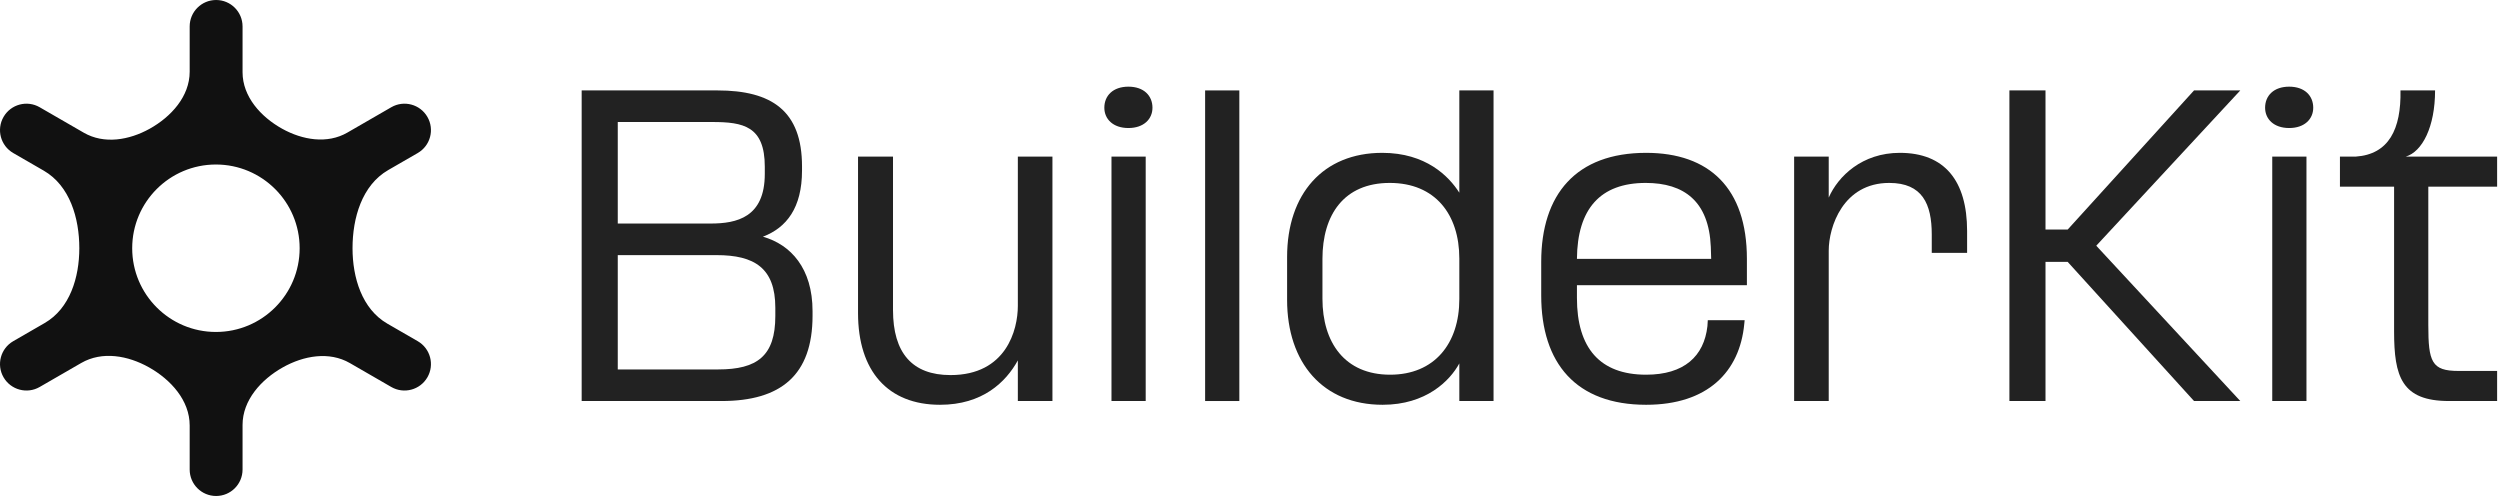
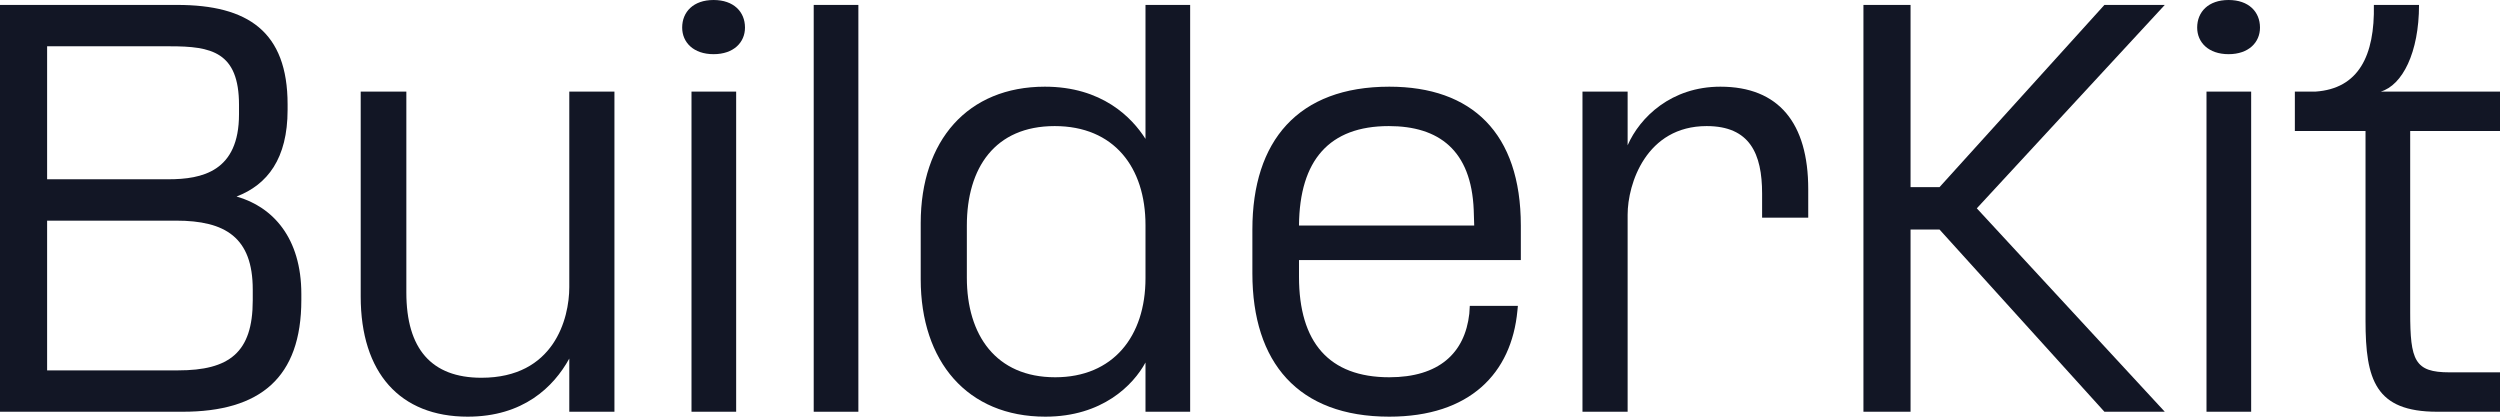
- <svg xmlns="http://www.w3.org/2000/svg" width="851" height="169" viewBox="0 0 851 169" fill="none">
-   <path d="M198 136.508V30.78H244.208C262.64 30.78 273.008 37.692 273.008 56.636V58.044C273.008 70.716 267.76 77.5 259.696 80.572C269.168 83.26 276.592 91.324 276.592 105.916V107.452C276.592 127.676 265.84 136.508 245.616 136.508H198ZM210.288 125.756H244.464C257.776 125.756 263.92 121.148 263.92 107.58V104.764C263.92 91.196 256.752 86.844 243.952 86.844H210.288V125.756ZM210.288 76.092H241.904C250.736 76.092 260.336 74.044 260.336 59.196V56.764C260.336 42.94 253.04 41.532 242.416 41.532H210.288V76.092Z" fill="#222222" />
-   <path d="M346.474 136.508V122.684C342.378 130.108 334.442 137.788 319.978 137.788C302.314 137.788 292.074 126.396 292.074 106.556V53.308H303.978V105.532C303.978 120.124 310.506 127.676 323.562 127.676C342.506 127.676 346.474 112.316 346.474 104.124V53.308H358.25V136.508H346.474Z" fill="#222222" />
-   <path d="M378.348 53.308H389.996V136.508H378.348V53.308ZM375.916 36.668C375.916 32.572 378.86 29.5 384.108 29.5C389.356 29.5 392.3 32.572 392.3 36.668C392.3 40.508 389.356 43.58 384.108 43.58C378.86 43.58 375.916 40.508 375.916 36.668Z" fill="#222222" />
-   <path d="M410.223 30.78H421.871V136.508H410.223V30.78Z" fill="#222222" />
-   <path d="M496.754 30.78H508.402V136.508H496.754V123.708C493.554 129.596 485.49 137.788 470.642 137.788C450.29 137.788 438.13 123.452 438.13 102.076V87.484C438.13 65.98 450.418 52.028 470.514 52.028C485.362 52.028 493.17 59.964 496.754 65.596V30.78ZM450.162 101.692C450.162 116.54 457.714 127.548 473.202 127.548C488.306 127.548 496.754 116.924 496.754 101.82V87.996C496.754 73.02 488.562 62.268 473.074 62.268C457.458 62.268 450.162 73.148 450.162 88.124V101.692Z" fill="#222222" />
-   <path d="M524.63 100.54V89.148C524.63 66.108 536.534 52.028 560.342 52.028C581.846 52.028 594.646 64.06 594.646 88.124V97.084H536.79V101.436C536.79 118.46 544.598 127.548 560.342 127.548C573.27 127.548 580.054 121.276 581.206 111.036L581.334 108.988H593.878L593.75 110.268C592.214 126.524 581.334 137.788 560.342 137.788C536.534 137.788 524.63 123.708 524.63 100.54ZM536.79 88.124H582.486L582.358 84.028C581.718 68.54 573.27 62.268 560.214 62.268C544.726 62.268 536.918 71.1 536.79 88.124Z" fill="#222222" />
-   <path d="M622.499 53.308V67.26C625.699 59.964 633.891 52.028 646.691 52.028C661.923 52.028 669.603 61.5 669.603 78.652V86.076H657.571V79.804C657.571 69.436 654.371 62.268 643.107 62.268C627.363 62.268 622.499 77.244 622.499 85.308V136.508H610.723V53.308H622.499Z" fill="#222222" />
-   <path d="M746.848 136.508L703.84 89.148H696.288V136.508H684V30.78H696.288V78.14H703.84L746.848 30.78H762.592L713.568 83.644L762.592 136.508H746.848Z" fill="#222222" />
-   <path d="M773.473 53.308H785.121V136.508H773.473V53.308ZM771.041 36.668C771.041 32.572 773.985 29.5 779.233 29.5C784.481 29.5 787.425 32.572 787.425 36.668C787.425 40.508 784.481 43.58 779.233 43.58C773.985 43.58 771.041 40.508 771.041 36.668Z" fill="#222222" />
-   <path d="M850.02 53.308V63.548H826.596V110.652C826.596 123.196 827.748 126.268 836.836 126.268H850.02V136.508H833.636C817.508 136.508 814.948 128.188 814.948 112.828V63.548H796.516V53.308H801.892C813.156 52.54 817.38 43.964 817.124 30.78H828.9C828.9 43.196 824.548 51.644 818.916 53.308H850.02Z" fill="#222222" />
-   <path fill-rule="evenodd" clip-rule="evenodd" d="M1.207 39.797C3.693 35.492 9.197 34.017 13.502 36.502L28.516 45.171C35.439 49.168 43.952 47.714 50.94 43.83C58.267 39.757 64.565 32.806 64.565 24.423V9C64.565 4.029 68.594 2.1727e-07 73.565 0C78.535 -2.1727e-07 82.565 4.029 82.565 9V24.593C82.565 32.898 88.787 39.79 96.047 43.822C102.967 47.666 111.395 49.089 118.25 45.131L133.195 36.502C137.5 34.017 143.004 35.492 145.489 39.797C147.975 44.101 146.5 49.605 142.195 52.091L132.14 57.896C123.211 63.051 120 74.19 120 84.5C120 94.491 123.201 105.174 131.854 110.17L142.195 116.14C146.5 118.626 147.975 124.13 145.489 128.434C143.004 132.739 137.5 134.214 133.195 131.729L119.11 123.597C112.053 119.522 103.367 121.061 96.264 125.056C88.902 129.198 82.565 136.205 82.565 144.653V159.834C82.565 164.805 78.535 168.834 73.565 168.834C68.594 168.834 64.565 164.805 64.565 159.834V144.822C64.565 136.297 58.152 129.231 50.723 125.049C43.553 121.013 34.783 119.442 27.657 123.556L13.502 131.729C9.197 134.214 3.693 132.739 1.207 128.434C-1.278 124.13 0.197 118.626 4.502 116.14L15.224 109.95C23.807 104.994 27 94.411 27 84.5C27 74.239 23.776 63.219 14.889 58.088L4.502 52.091C0.197 49.605 -1.278 44.101 1.207 39.797ZM45 84.5C45 100.24 57.76 113 73.5 113C89.24 113 102 100.24 102 84.5C102 68.76 89.24 56 73.5 56C57.76 56 45 68.76 45 84.5Z" fill="#111111" />
+ <svg xmlns="http://www.w3.org/2000/svg" width="330" height="55" viewBox="0 0 330 55" fill="none">
+   <path d="M0 54.35V0.65H23.387C32.716 0.65 37.963 4.161 37.963 13.783V14.498C37.963 20.934 35.307 24.379 31.226 25.94C36.02 27.305 39.777 31.401 39.777 38.812V39.592C39.777 49.864 34.335 54.35 24.099 54.35H0ZM6.219 48.889H23.516C30.254 48.889 33.363 46.548 33.363 39.657V38.227C33.363 31.336 29.735 29.125 23.257 29.125H6.219V48.889ZM6.219 23.664H22.221C26.691 23.664 31.549 22.624 31.549 15.083V13.848C31.549 6.826 27.857 6.111 22.48 6.111H6.219V23.664Z" fill="#121625" />
+   <path d="M75.146 54.35V47.329C73.073 51.099 69.056 55 61.735 55C52.795 55 47.613 49.214 47.613 39.137V12.092H53.638V38.617C53.638 46.028 56.941 49.864 63.549 49.864C73.137 49.864 75.146 42.063 75.146 37.902V12.092H81.106V54.35H75.146Z" fill="#121625" />
+   <path d="M91.278 12.092H97.173V54.35H91.278V12.092ZM90.047 3.641C90.047 1.56 91.537 0 94.193 0C96.849 0 98.339 1.56 98.339 3.641C98.339 5.591 96.849 7.151 94.193 7.151C91.537 7.151 90.047 5.591 90.047 3.641Z" fill="#121625" />
+   <path d="M107.41 0.65H113.305V54.35H107.41V0.65Z" fill="#121625" />
+   <path d="M151.205 0.65H157.1V54.35H151.205V47.849C149.586 50.839 145.504 55 137.989 55C127.689 55 121.534 47.719 121.534 36.862V29.45C121.534 18.528 127.754 11.442 137.925 11.442C145.439 11.442 149.391 15.473 151.205 18.333V0.65ZM127.624 36.667C127.624 44.208 131.446 49.799 139.285 49.799C146.93 49.799 151.205 44.403 151.205 36.732V29.71C151.205 22.104 147.059 16.643 139.22 16.643C131.317 16.643 127.624 22.169 127.624 29.775V36.667Z" fill="#121625" />
+   <path d="M165.314 36.082V30.296C165.314 18.593 171.339 11.442 183.388 11.442C194.272 11.442 200.75 17.553 200.75 29.775V34.326H171.468V36.537C171.468 45.183 175.42 49.799 183.388 49.799C189.931 49.799 193.365 46.614 193.948 41.413L194.013 40.372H200.362L200.297 41.023C199.519 49.279 194.013 55 183.388 55C171.339 55 165.314 47.849 165.314 36.082ZM171.468 29.775H194.596L194.531 27.695C194.207 19.829 189.931 16.643 183.324 16.643C175.485 16.643 171.533 21.129 171.468 29.775Z" fill="#121625" />
+   <path d="M214.847 12.092V19.178C216.467 15.473 220.613 11.442 227.091 11.442C234.8 11.442 238.687 16.253 238.687 24.965V28.735H232.598V25.55C232.598 20.284 230.978 16.643 225.277 16.643C217.309 16.643 214.847 24.249 214.847 28.345V54.35H208.887V12.092H214.847Z" fill="#121625" />
+   <path d="M277.783 54.35L256.015 30.296H252.193V54.35H245.974V0.65H252.193V24.704H256.015L277.783 0.65H285.751L260.939 27.5L285.751 54.35H277.783Z" fill="#121625" />
+   <path d="M291.258 12.092H297.153V54.35H291.258V12.092ZM290.027 3.641C290.027 1.56 291.517 0 294.173 0C296.829 0 298.319 1.56 298.319 3.641C298.319 5.591 296.829 7.151 294.173 7.151C291.517 7.151 290.027 5.591 290.027 3.641Z" fill="#121625" />
+   <path d="M330 12.092V17.293H318.145V41.218C318.145 47.589 318.728 49.149 323.327 49.149H330V54.35H321.708C313.545 54.35 312.249 50.124 312.249 42.323V17.293H302.921V12.092H305.641C311.342 11.702 313.48 7.346 313.351 0.65H319.311C319.311 6.956 317.108 11.247 314.258 12.092H330Z" fill="#121625" />
</svg>
